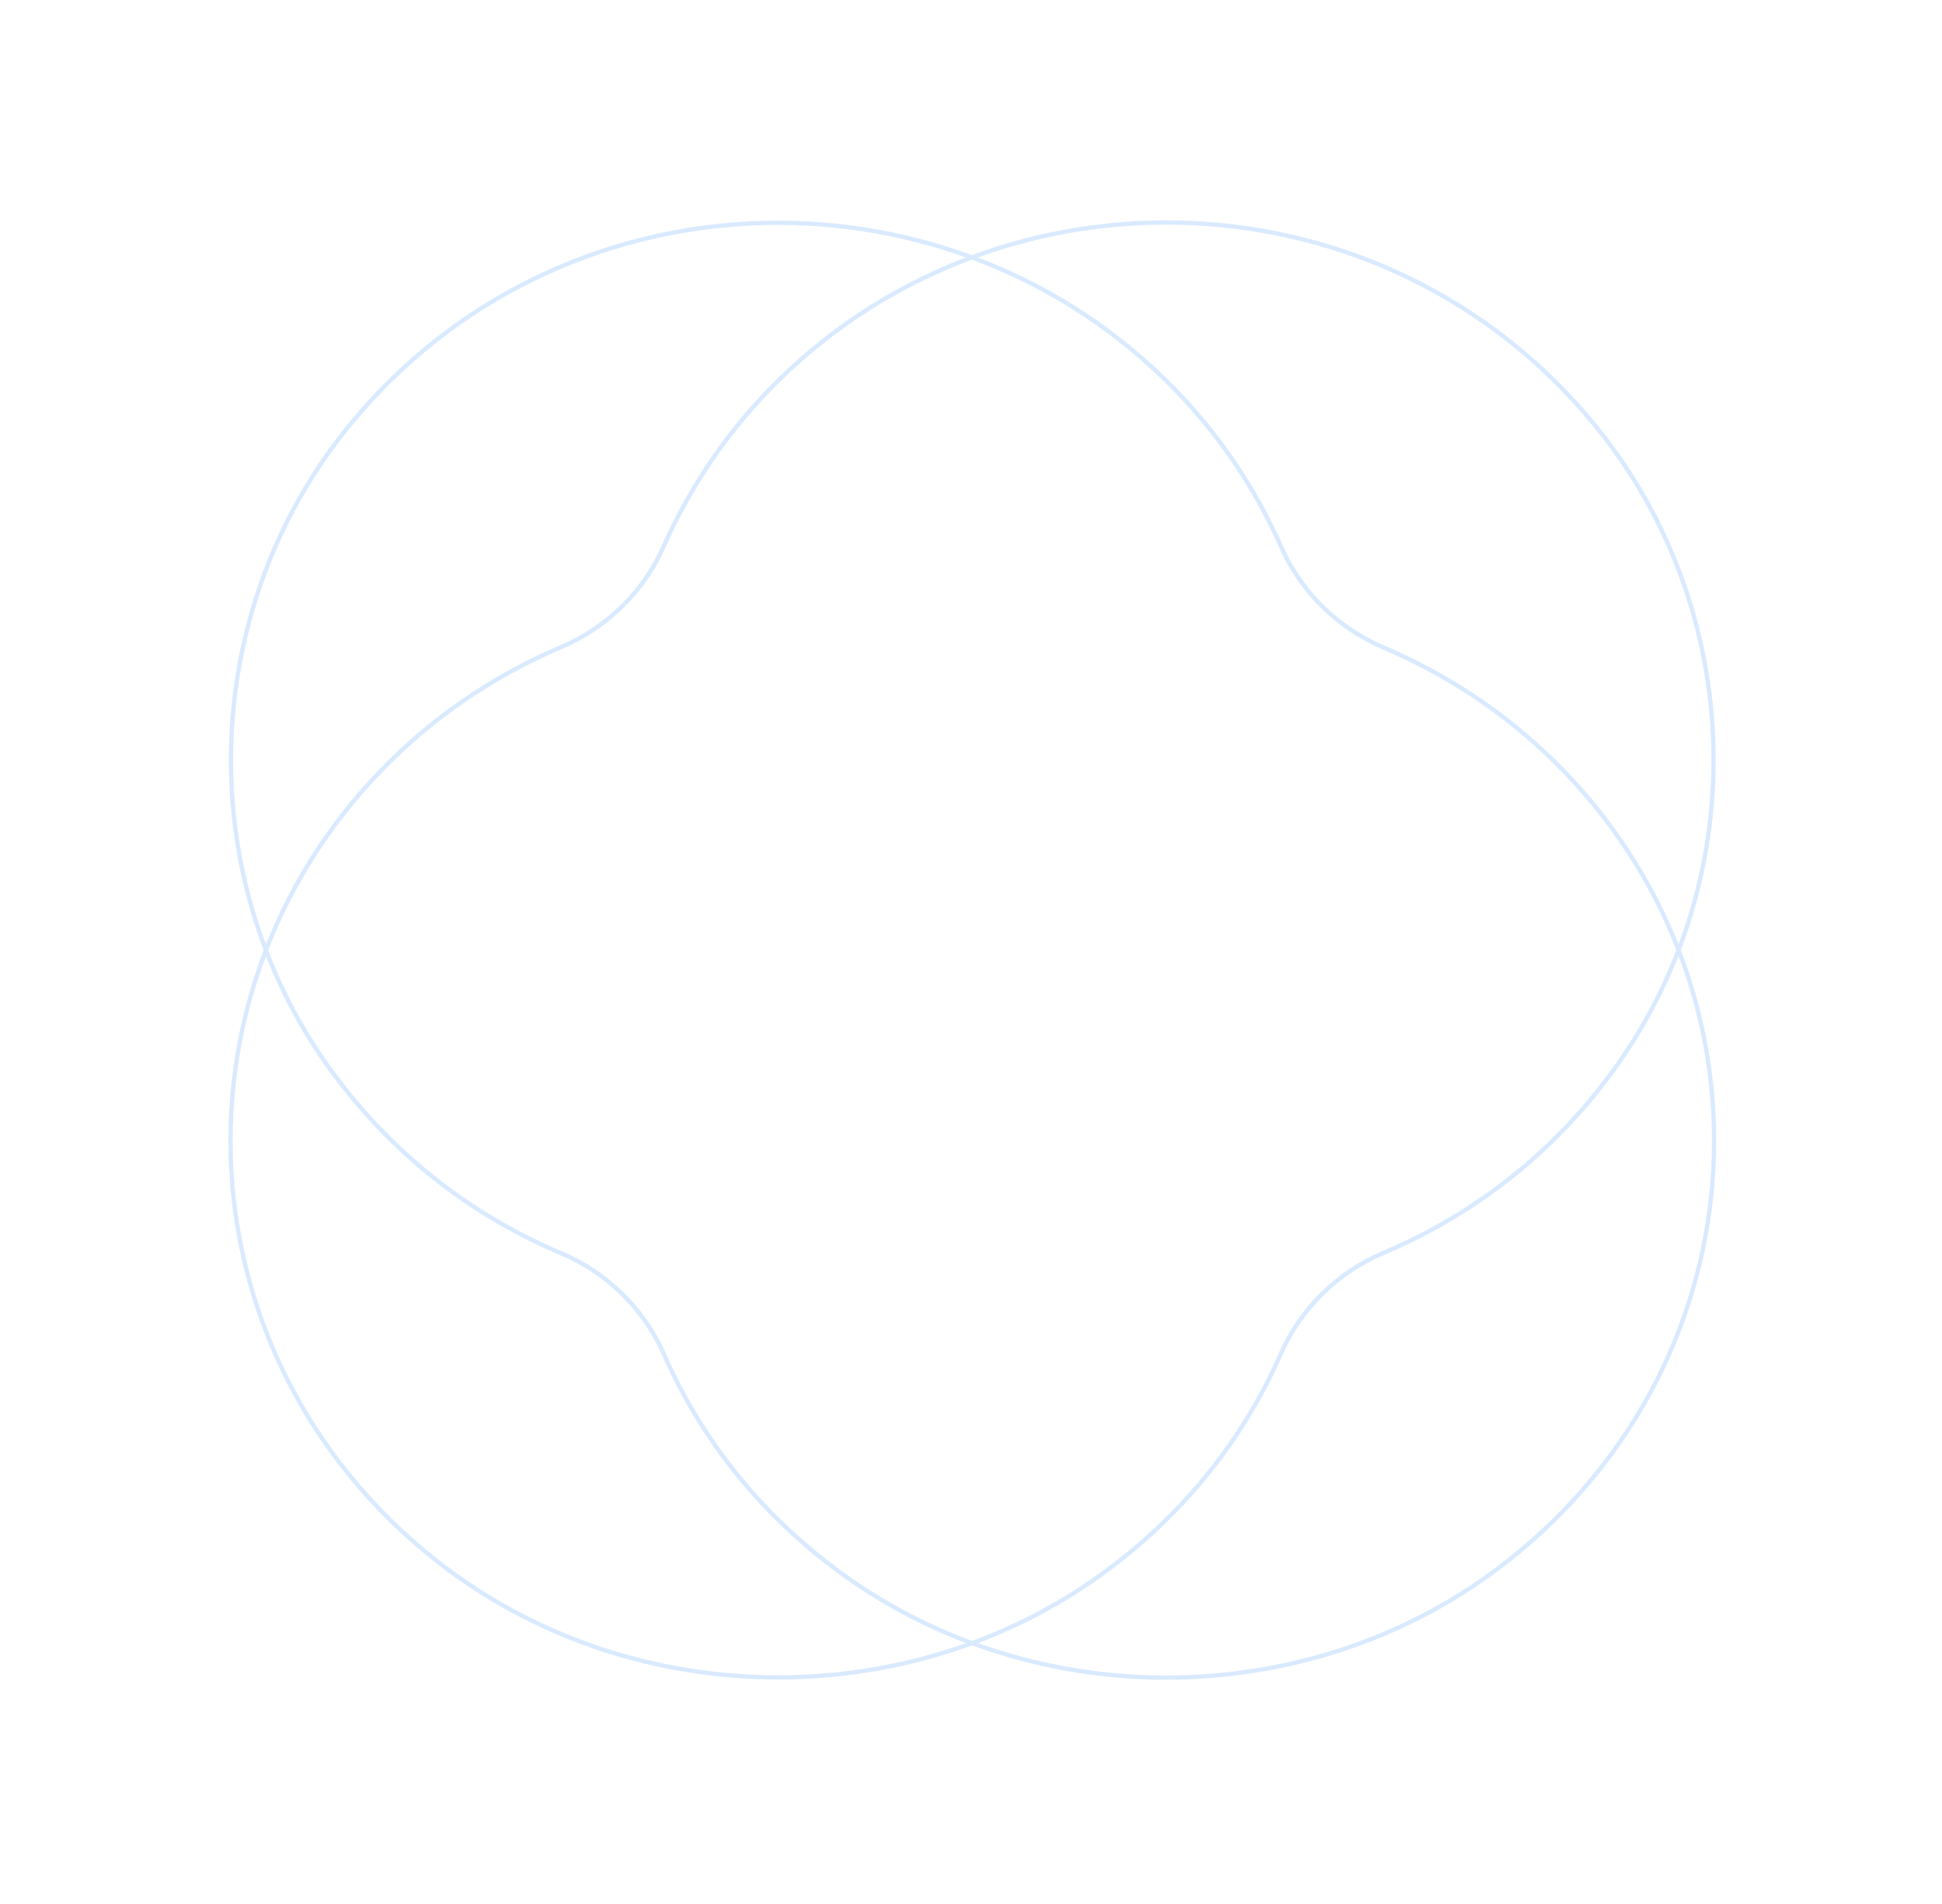
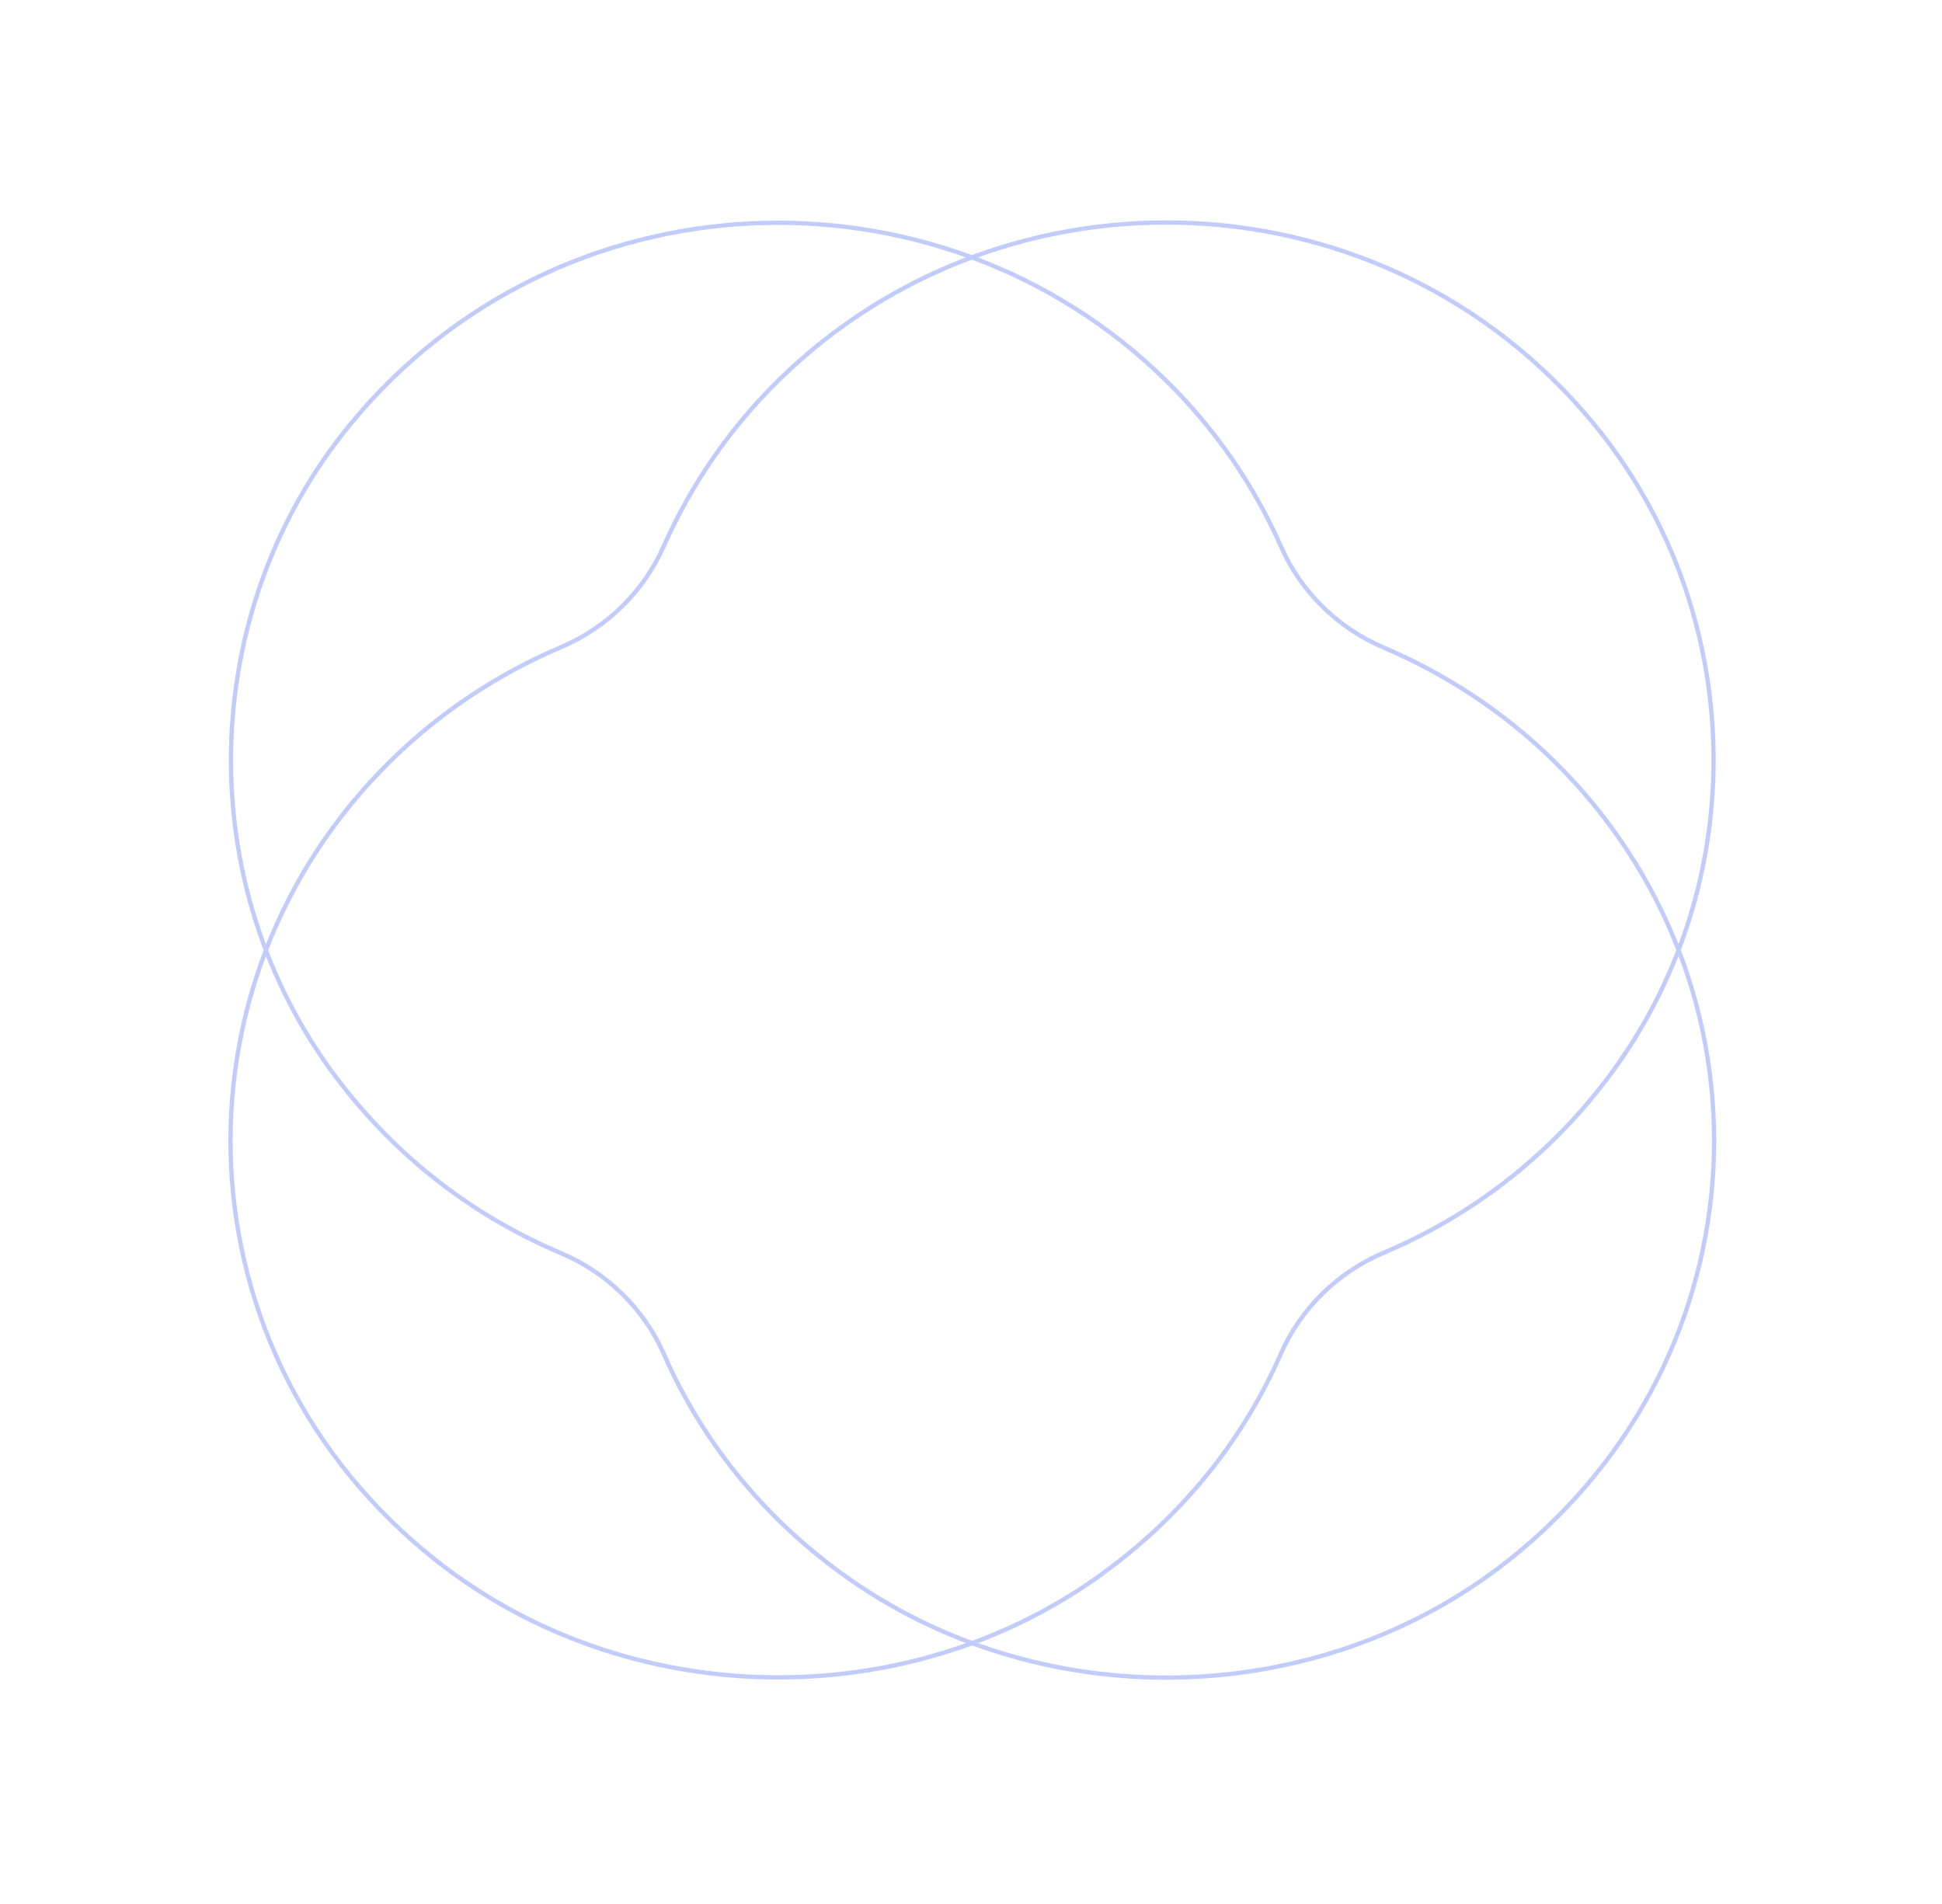
<svg xmlns="http://www.w3.org/2000/svg" width="453" height="444" viewBox="0 0 453 444" fill="none">
-   <path d="M257.376 366.895C276.597 352.903 290.329 335.091 298.838 315.631C303.447 305.206 312.039 296.777 322.667 292.257C342.505 283.91 360.663 270.44 374.927 251.585C409.126 206.404 407.824 142.563 371.714 98.8C323.126 39.841 234.845 36.489 181.694 88.626C169.913 100.183 161.052 113.389 154.759 127.55C150.151 137.975 141.558 146.404 130.93 150.925C116.583 157.011 103.032 165.789 91.25 177.346C38.099 229.483 41.428 316.168 101.533 363.83C146.058 399.165 211.229 400.528 257.288 366.982L257.376 366.895Z" stroke="#D9EAFF" stroke-miterlimit="10" />
-   <path d="M78.719 251.688C92.983 270.542 111.141 284.012 130.98 292.359C141.607 296.88 150.2 305.309 154.809 315.734C163.317 335.194 177.05 353.006 196.27 366.998C242.329 400.544 307.412 399.267 352.025 363.846C412.13 316.184 415.547 229.586 362.397 177.448C350.615 165.891 337.152 157.2 322.716 151.027C312.089 146.506 303.496 138.077 298.887 127.652C292.683 113.579 283.734 100.286 271.953 88.728C218.802 36.591 130.432 39.857 81.844 98.815C45.823 142.492 44.432 206.42 78.631 251.601L78.719 251.688Z" stroke="#D9EAFF" stroke-miterlimit="10" />
+   <path d="M257.376 366.895C276.597 352.903 290.329 335.091 298.838 315.631C303.447 305.206 312.039 296.777 322.667 292.257C342.505 283.91 360.663 270.44 374.927 251.585C409.126 206.404 407.824 142.563 371.714 98.8C323.126 39.841 234.845 36.489 181.694 88.626C169.913 100.183 161.052 113.389 154.759 127.55C150.151 137.975 141.558 146.404 130.93 150.925C116.583 157.011 103.032 165.789 91.25 177.346C38.099 229.483 41.428 316.168 101.533 363.83C146.058 399.165 211.229 400.528 257.288 366.982L257.376 366.895Z" stroke="#C1CCFA" stroke-miterlimit="10" />
+   <path d="M78.719 251.688C92.983 270.542 111.141 284.012 130.98 292.359C141.607 296.88 150.2 305.309 154.809 315.734C163.317 335.194 177.05 353.006 196.27 366.998C242.329 400.544 307.412 399.267 352.025 363.846C412.13 316.184 415.547 229.586 362.397 177.448C350.615 165.891 337.152 157.2 322.716 151.027C312.089 146.506 303.496 138.077 298.887 127.652C292.683 113.579 283.734 100.286 271.953 88.728C218.802 36.591 130.432 39.857 81.844 98.815C45.823 142.492 44.432 206.42 78.631 251.601L78.719 251.688Z" stroke="#C1CCFA" stroke-miterlimit="10" />
</svg>
